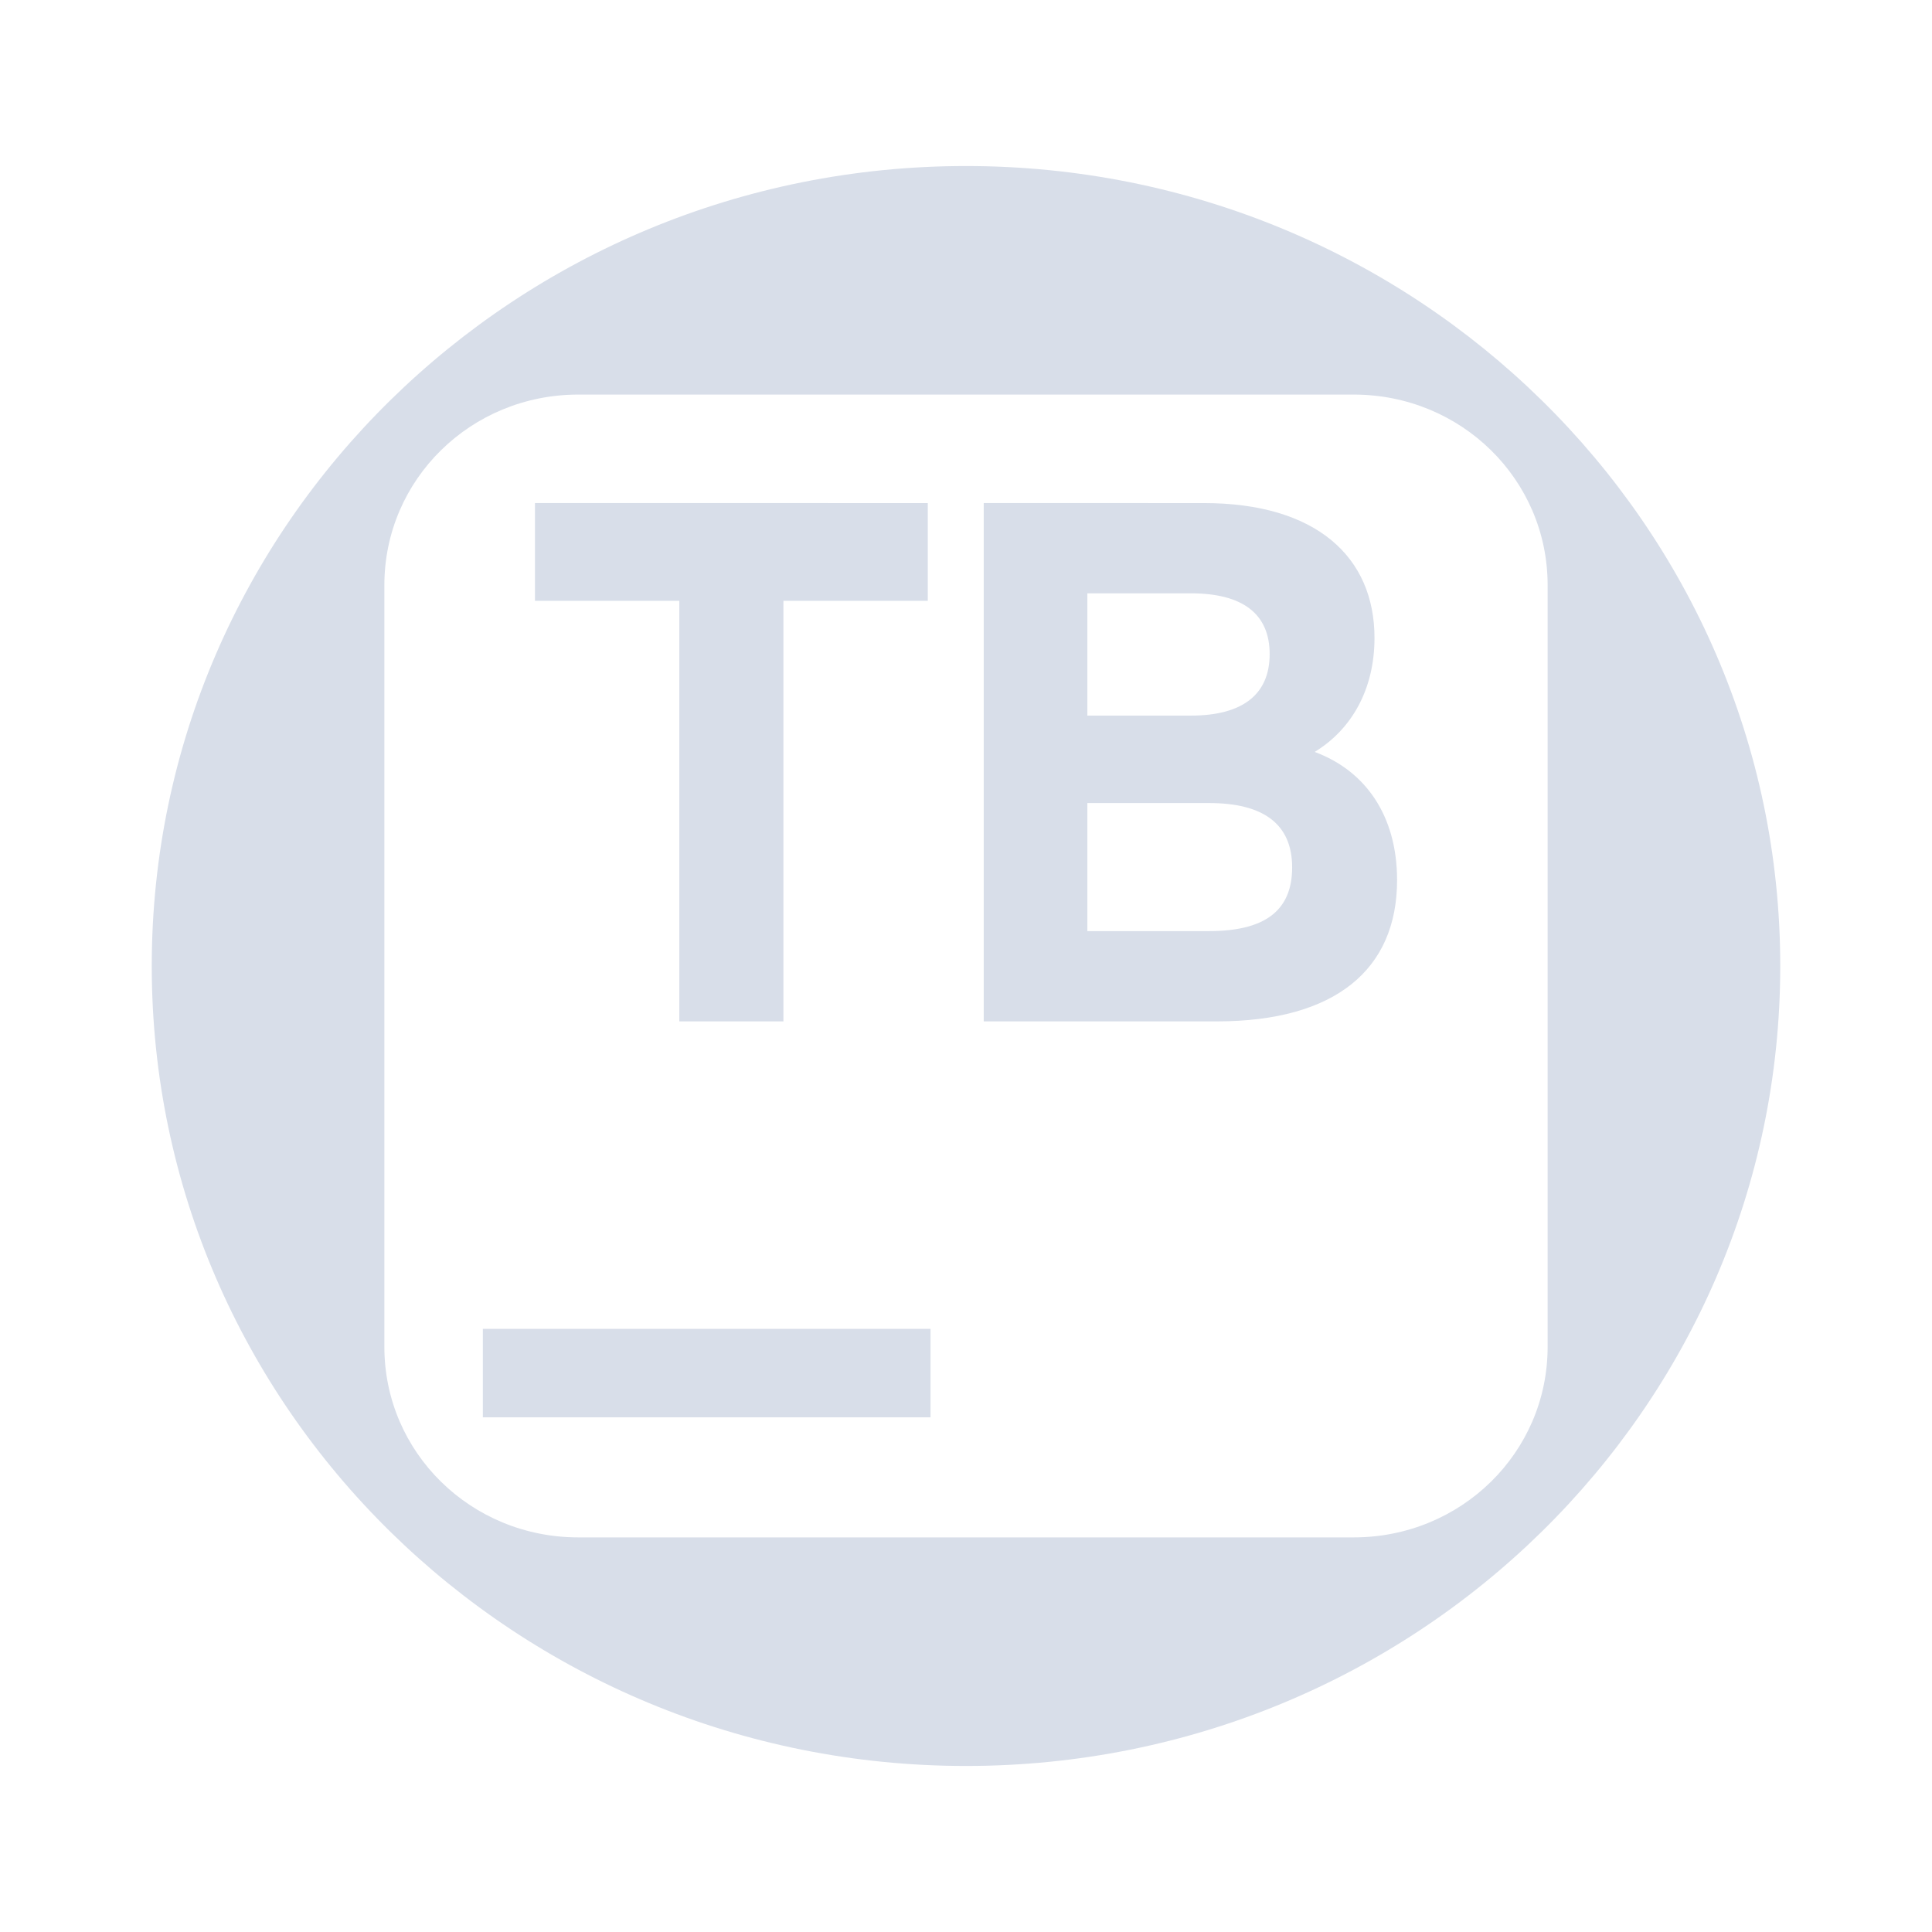
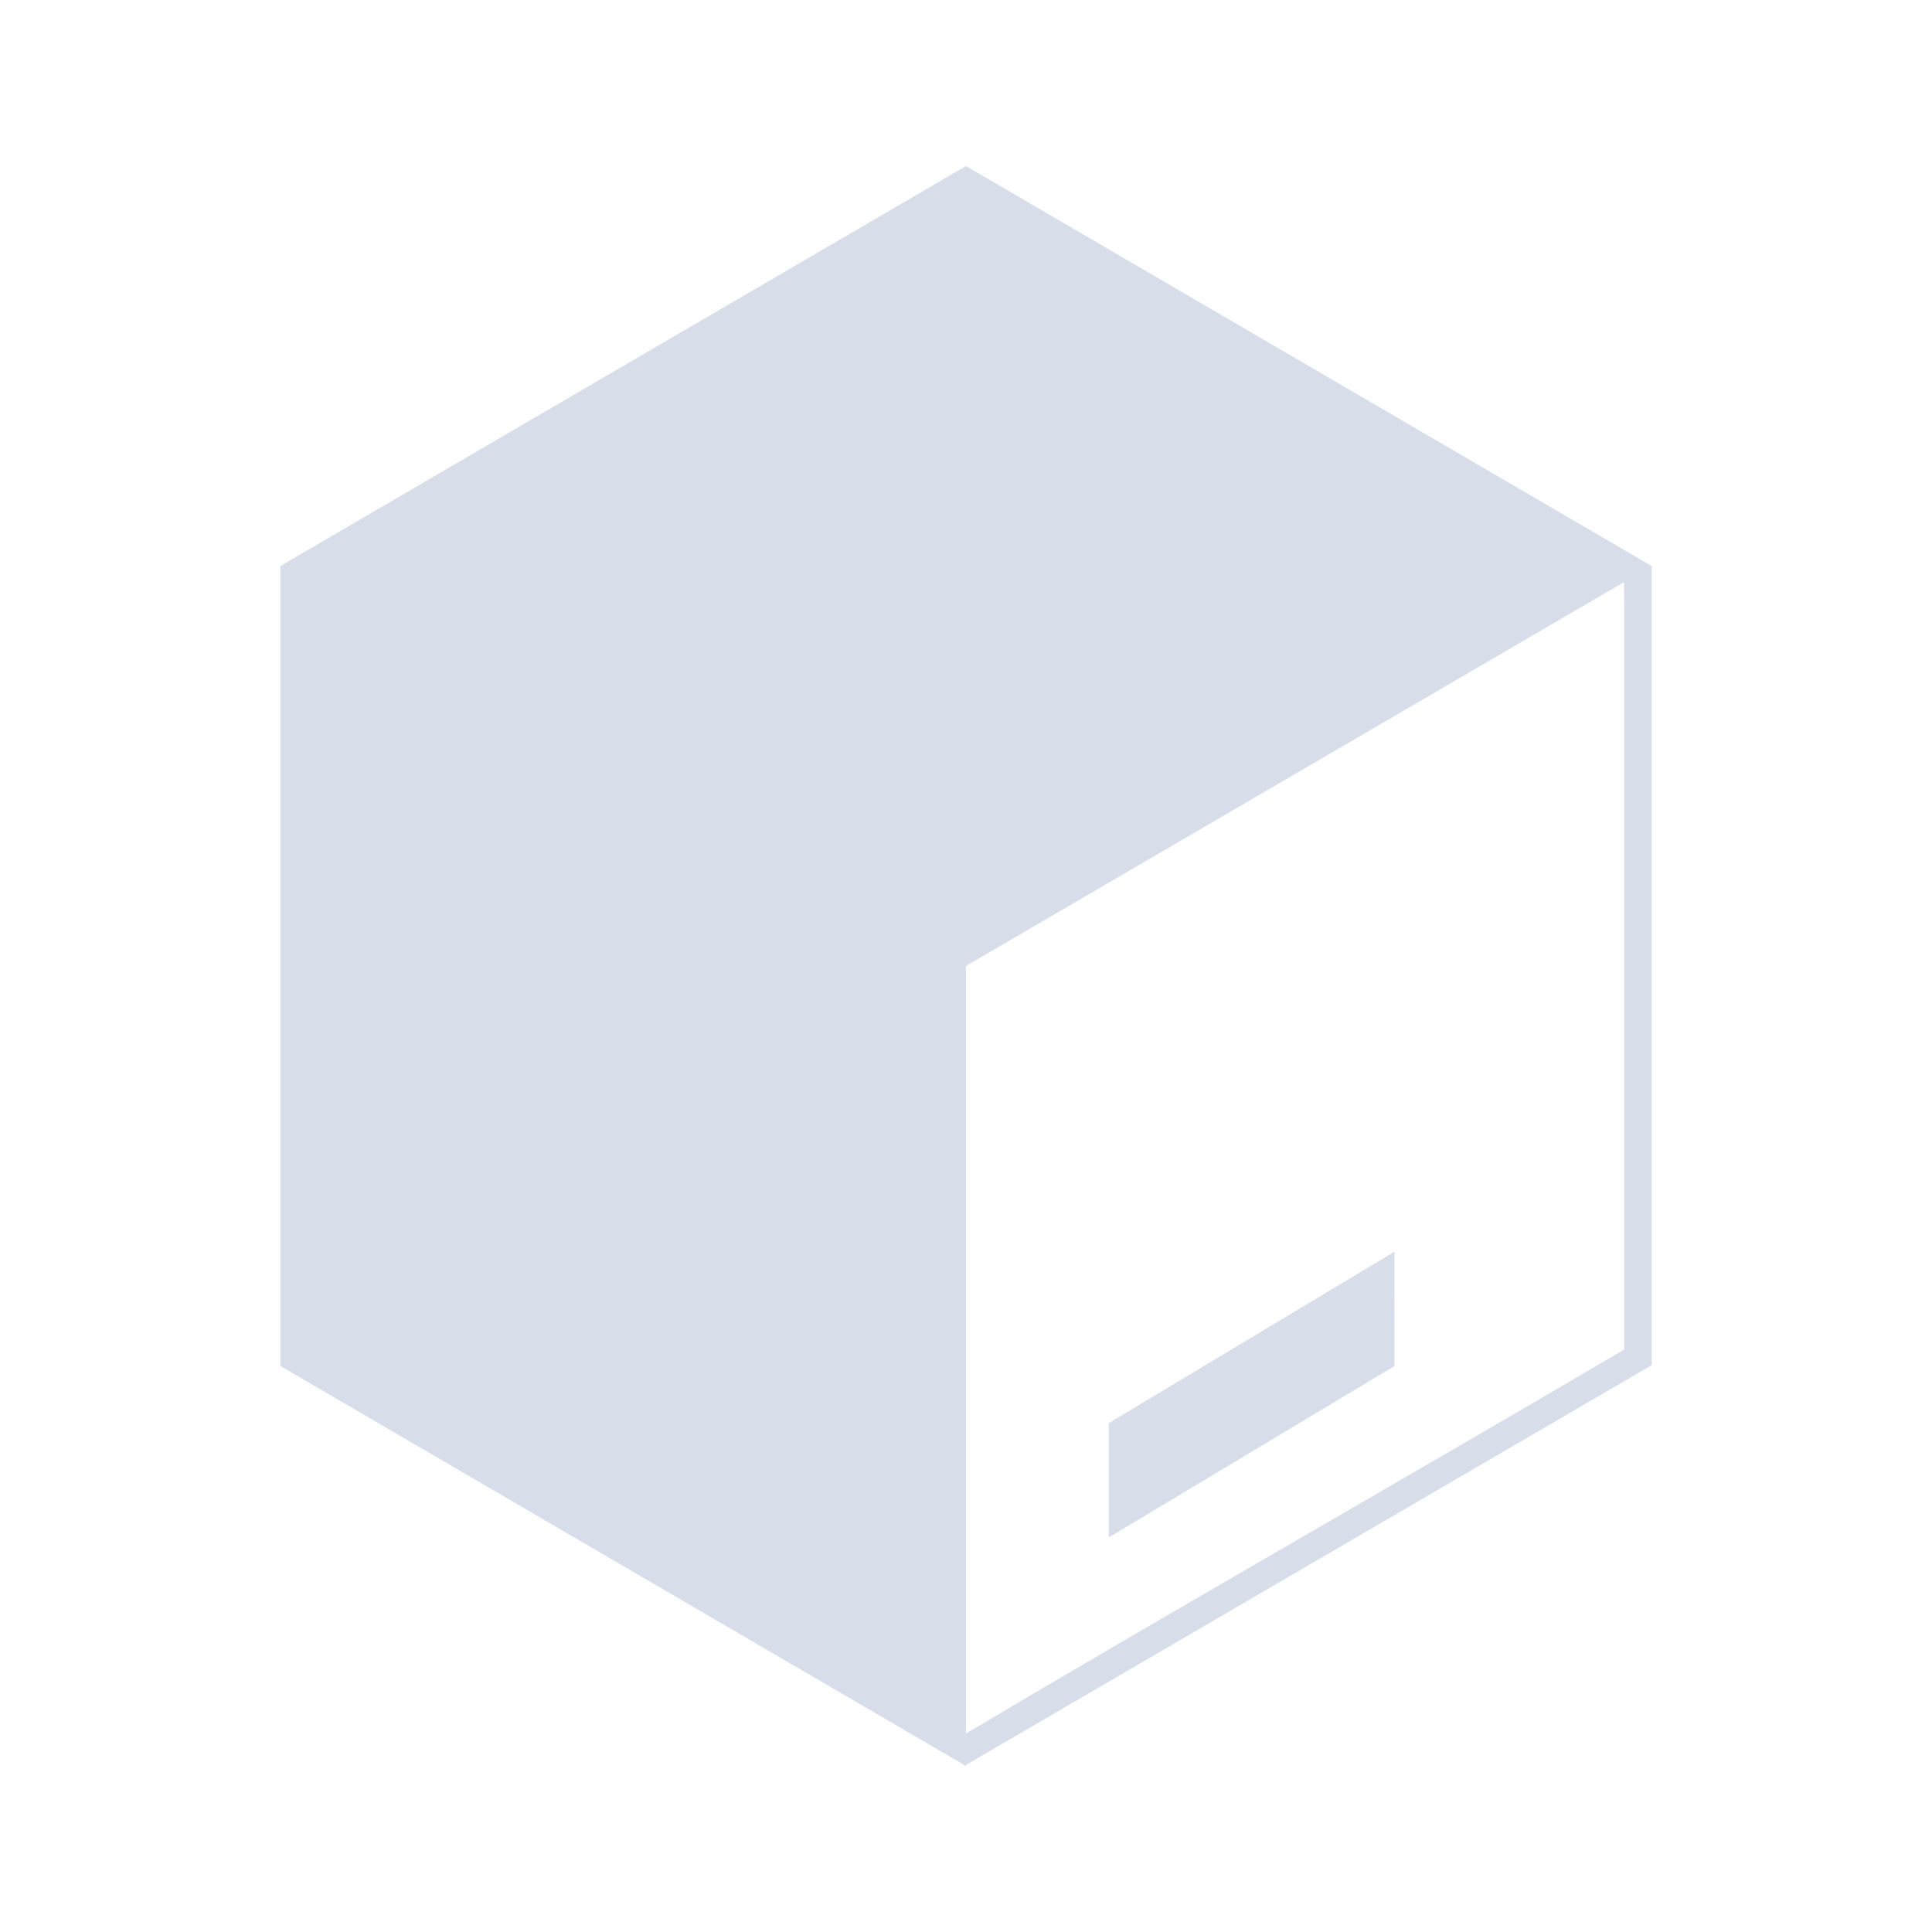
<svg xmlns="http://www.w3.org/2000/svg" id="svg3297" height="64" width="64" version="1.0">
  <defs id="defs3299">
    <style id="current-color-scheme" type="text/css">.ColorScheme-Text {color:#d8dee9} .ColorScheme-Highlight {color:#3b4252}</style>
  </defs>
-   <path id="path5" style="fill:currentColor;fill-opacity:1;fill-rule:nonzero;stroke:none;stroke-width:1.225" d="m 32,5.5 c -14.896,0 -26.973,11.865 -26.973,26.5 0,14.635 12.077,26.5 26.973,26.5 14.896,0 26.973,-11.865 26.973,-26.5 0,-14.635 -12.077,-26.5 -26.973,-26.5 z m -12.845,7.571 h 25.69 c 3.558,0 6.422,2.813 6.422,6.309 v 25.239 c 0,3.496 -2.864,6.309 -6.422,6.309 h -25.69 c -3.558,0 -6.422,-2.813 -6.422,-6.309 V 19.38 c 0,-3.496 2.864,-6.309 6.422,-6.309 z m -1.434,3.593 v 3.239 h 4.782 v 13.932 h 3.449 V 19.903 h 4.782 V 16.665 Z m 14.866,0 v 17.171 h 7.721 c 3.924,0 5.972,-1.718 5.972,-4.68 0,-2.161 -1.071,-3.635 -2.73,-4.246 1.214,-0.739 1.982,-2.061 1.982,-3.778 0,-2.672 -1.919,-4.466 -5.651,-4.466 z m 3.433,2.991 h 3.434 c 1.688,0 2.605,0.663 2.605,2.013 0,1.35 -0.916,2.037 -2.605,2.037 h -3.434 z m 0,6.947 h 4.03 c 1.794,0 2.754,0.688 2.754,2.133 0,1.474 -0.96,2.109 -2.754,2.109 h -4.03 z m -20.025,17.418 v 2.93 h 14.83 v -2.93 z" class="ColorScheme-Text" />
+   <path id="path5" style="fill:currentColor;fill-opacity:1;stroke-width:0.946" d="M 31.998,5.5 9.286,18.75 v 26.5 L 31.998,58.5 V 32 l 0.002,-0.002 21.799,-12.714 0.006,1.048 v 24.371 c -7.25,4.272 -14.569,8.425 -21.805,12.72 v 1.042 L 54.714,45.224 V 18.75 h -0.002 z m 14.196,35.964 -9.464,5.679 v 3.786 L 46.195,45.25 Z" class="ColorScheme-Text" />
</svg>
